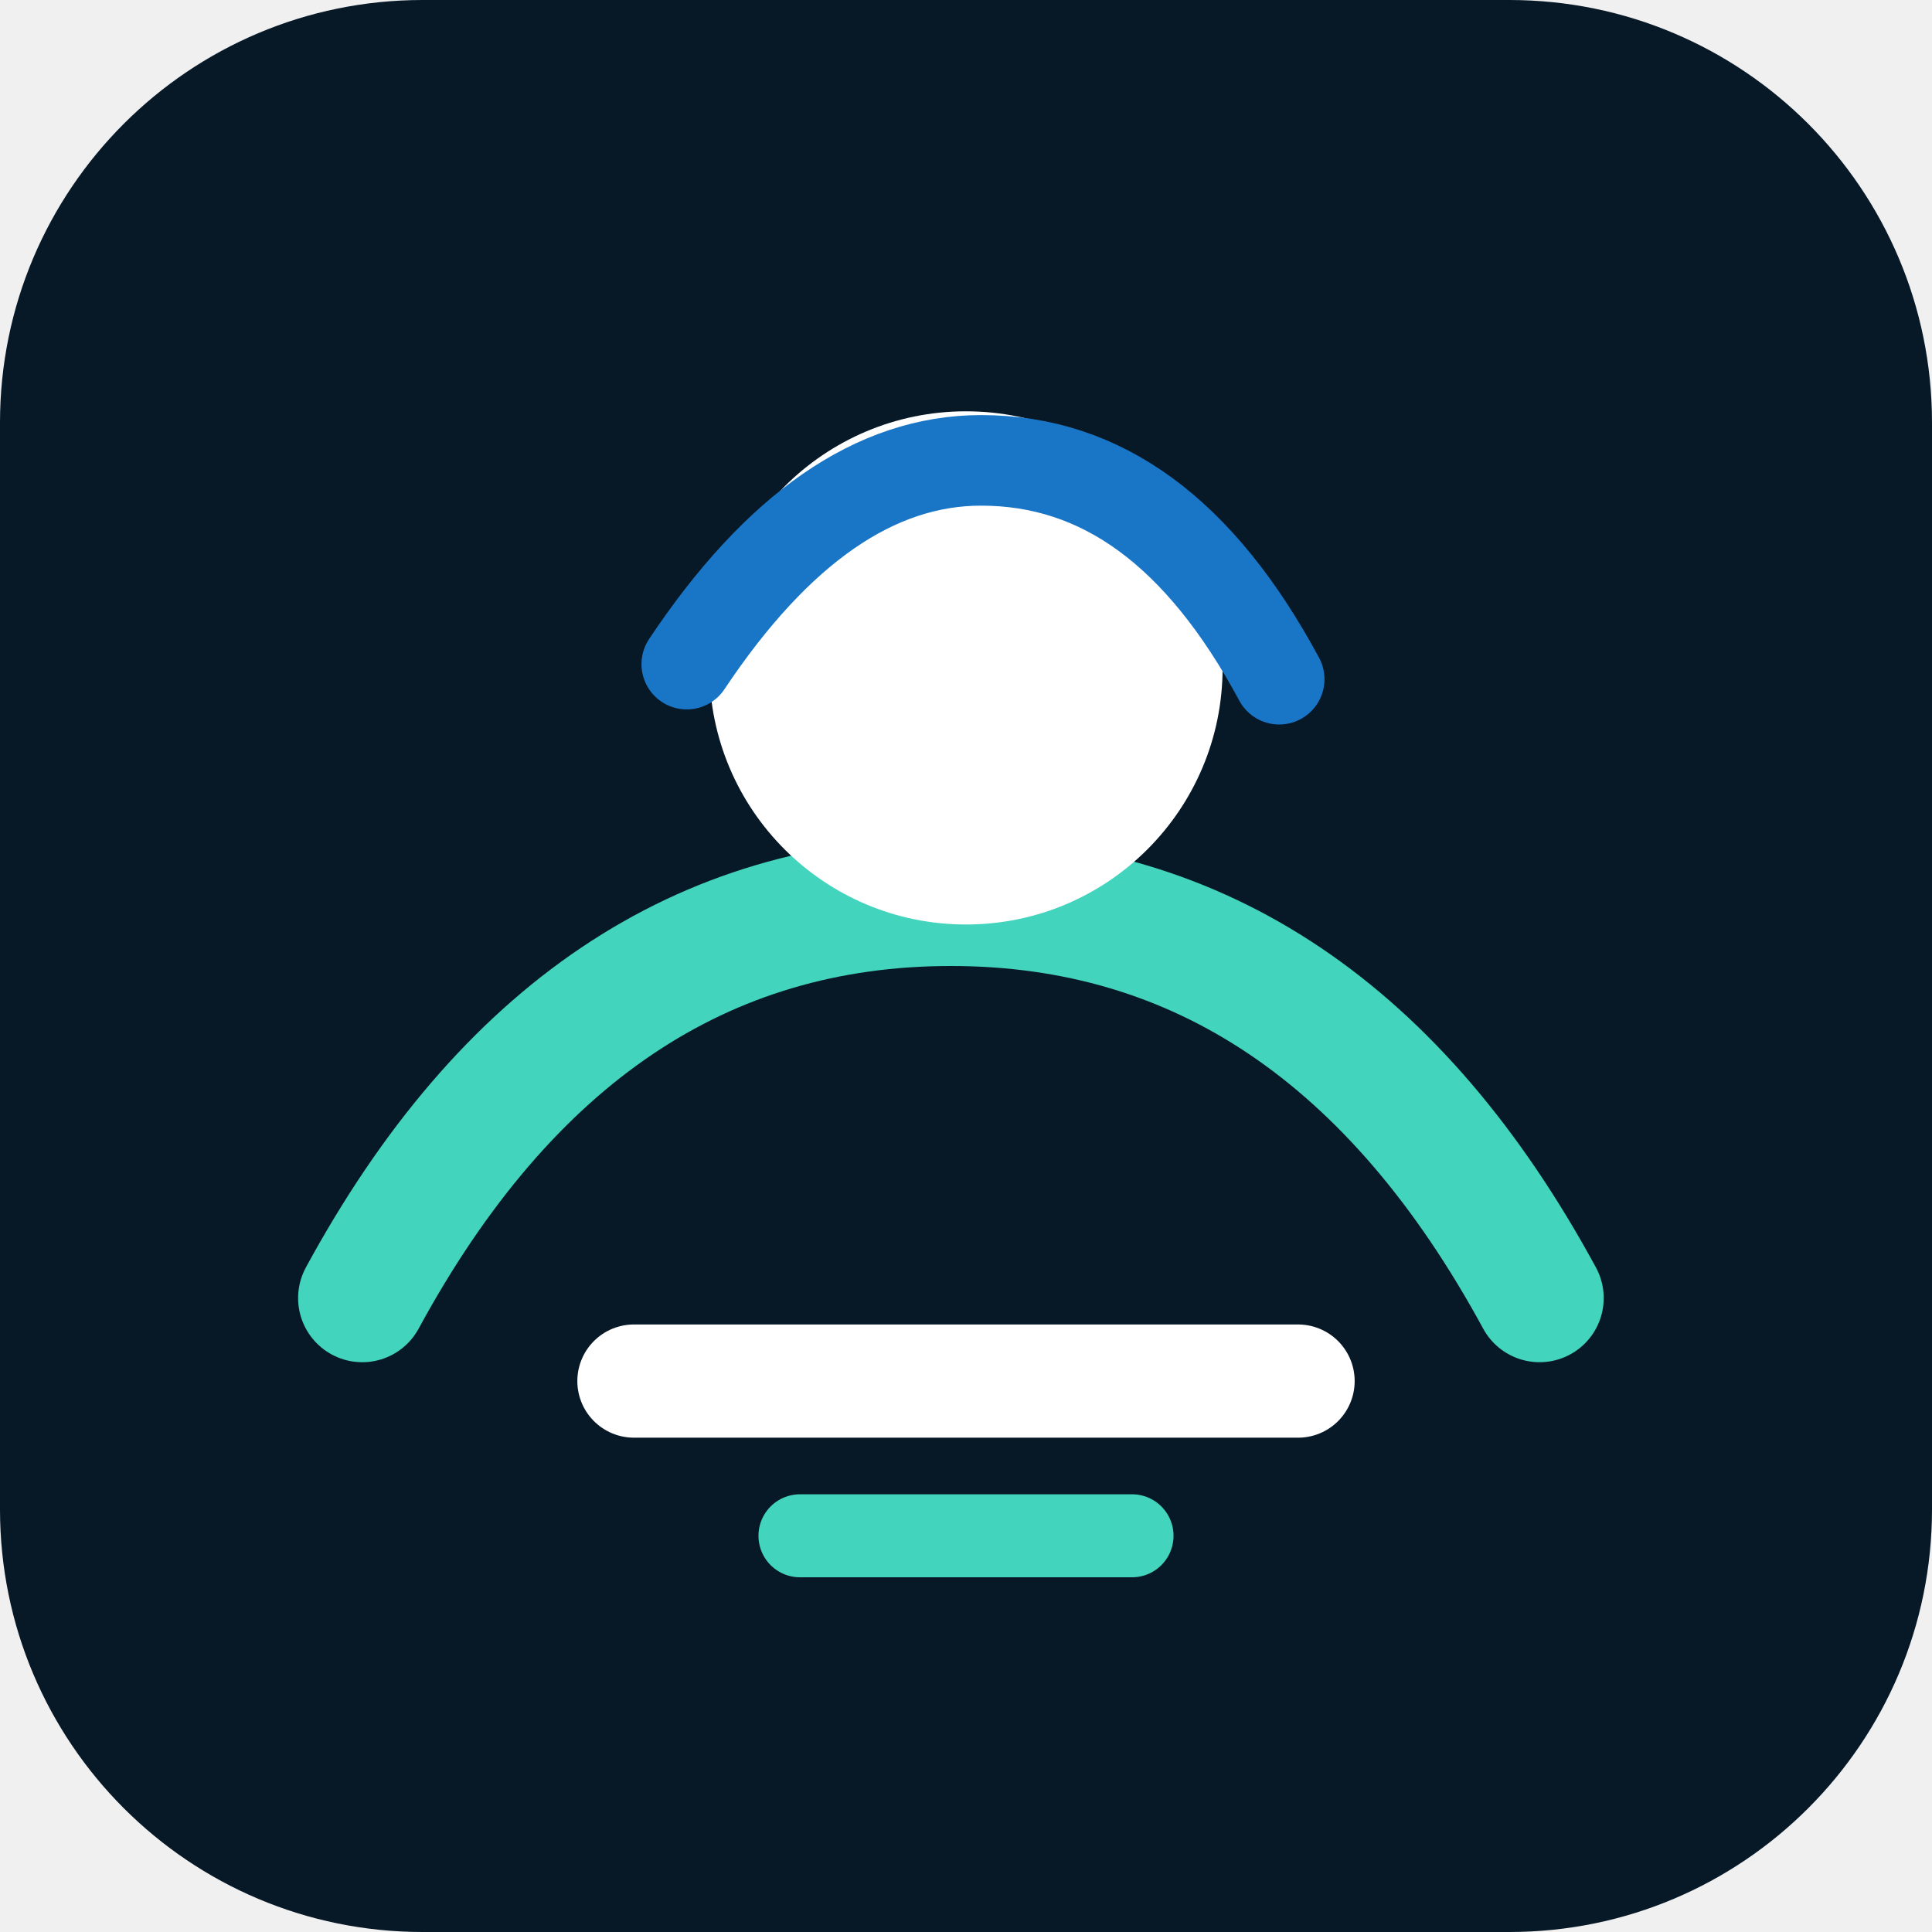
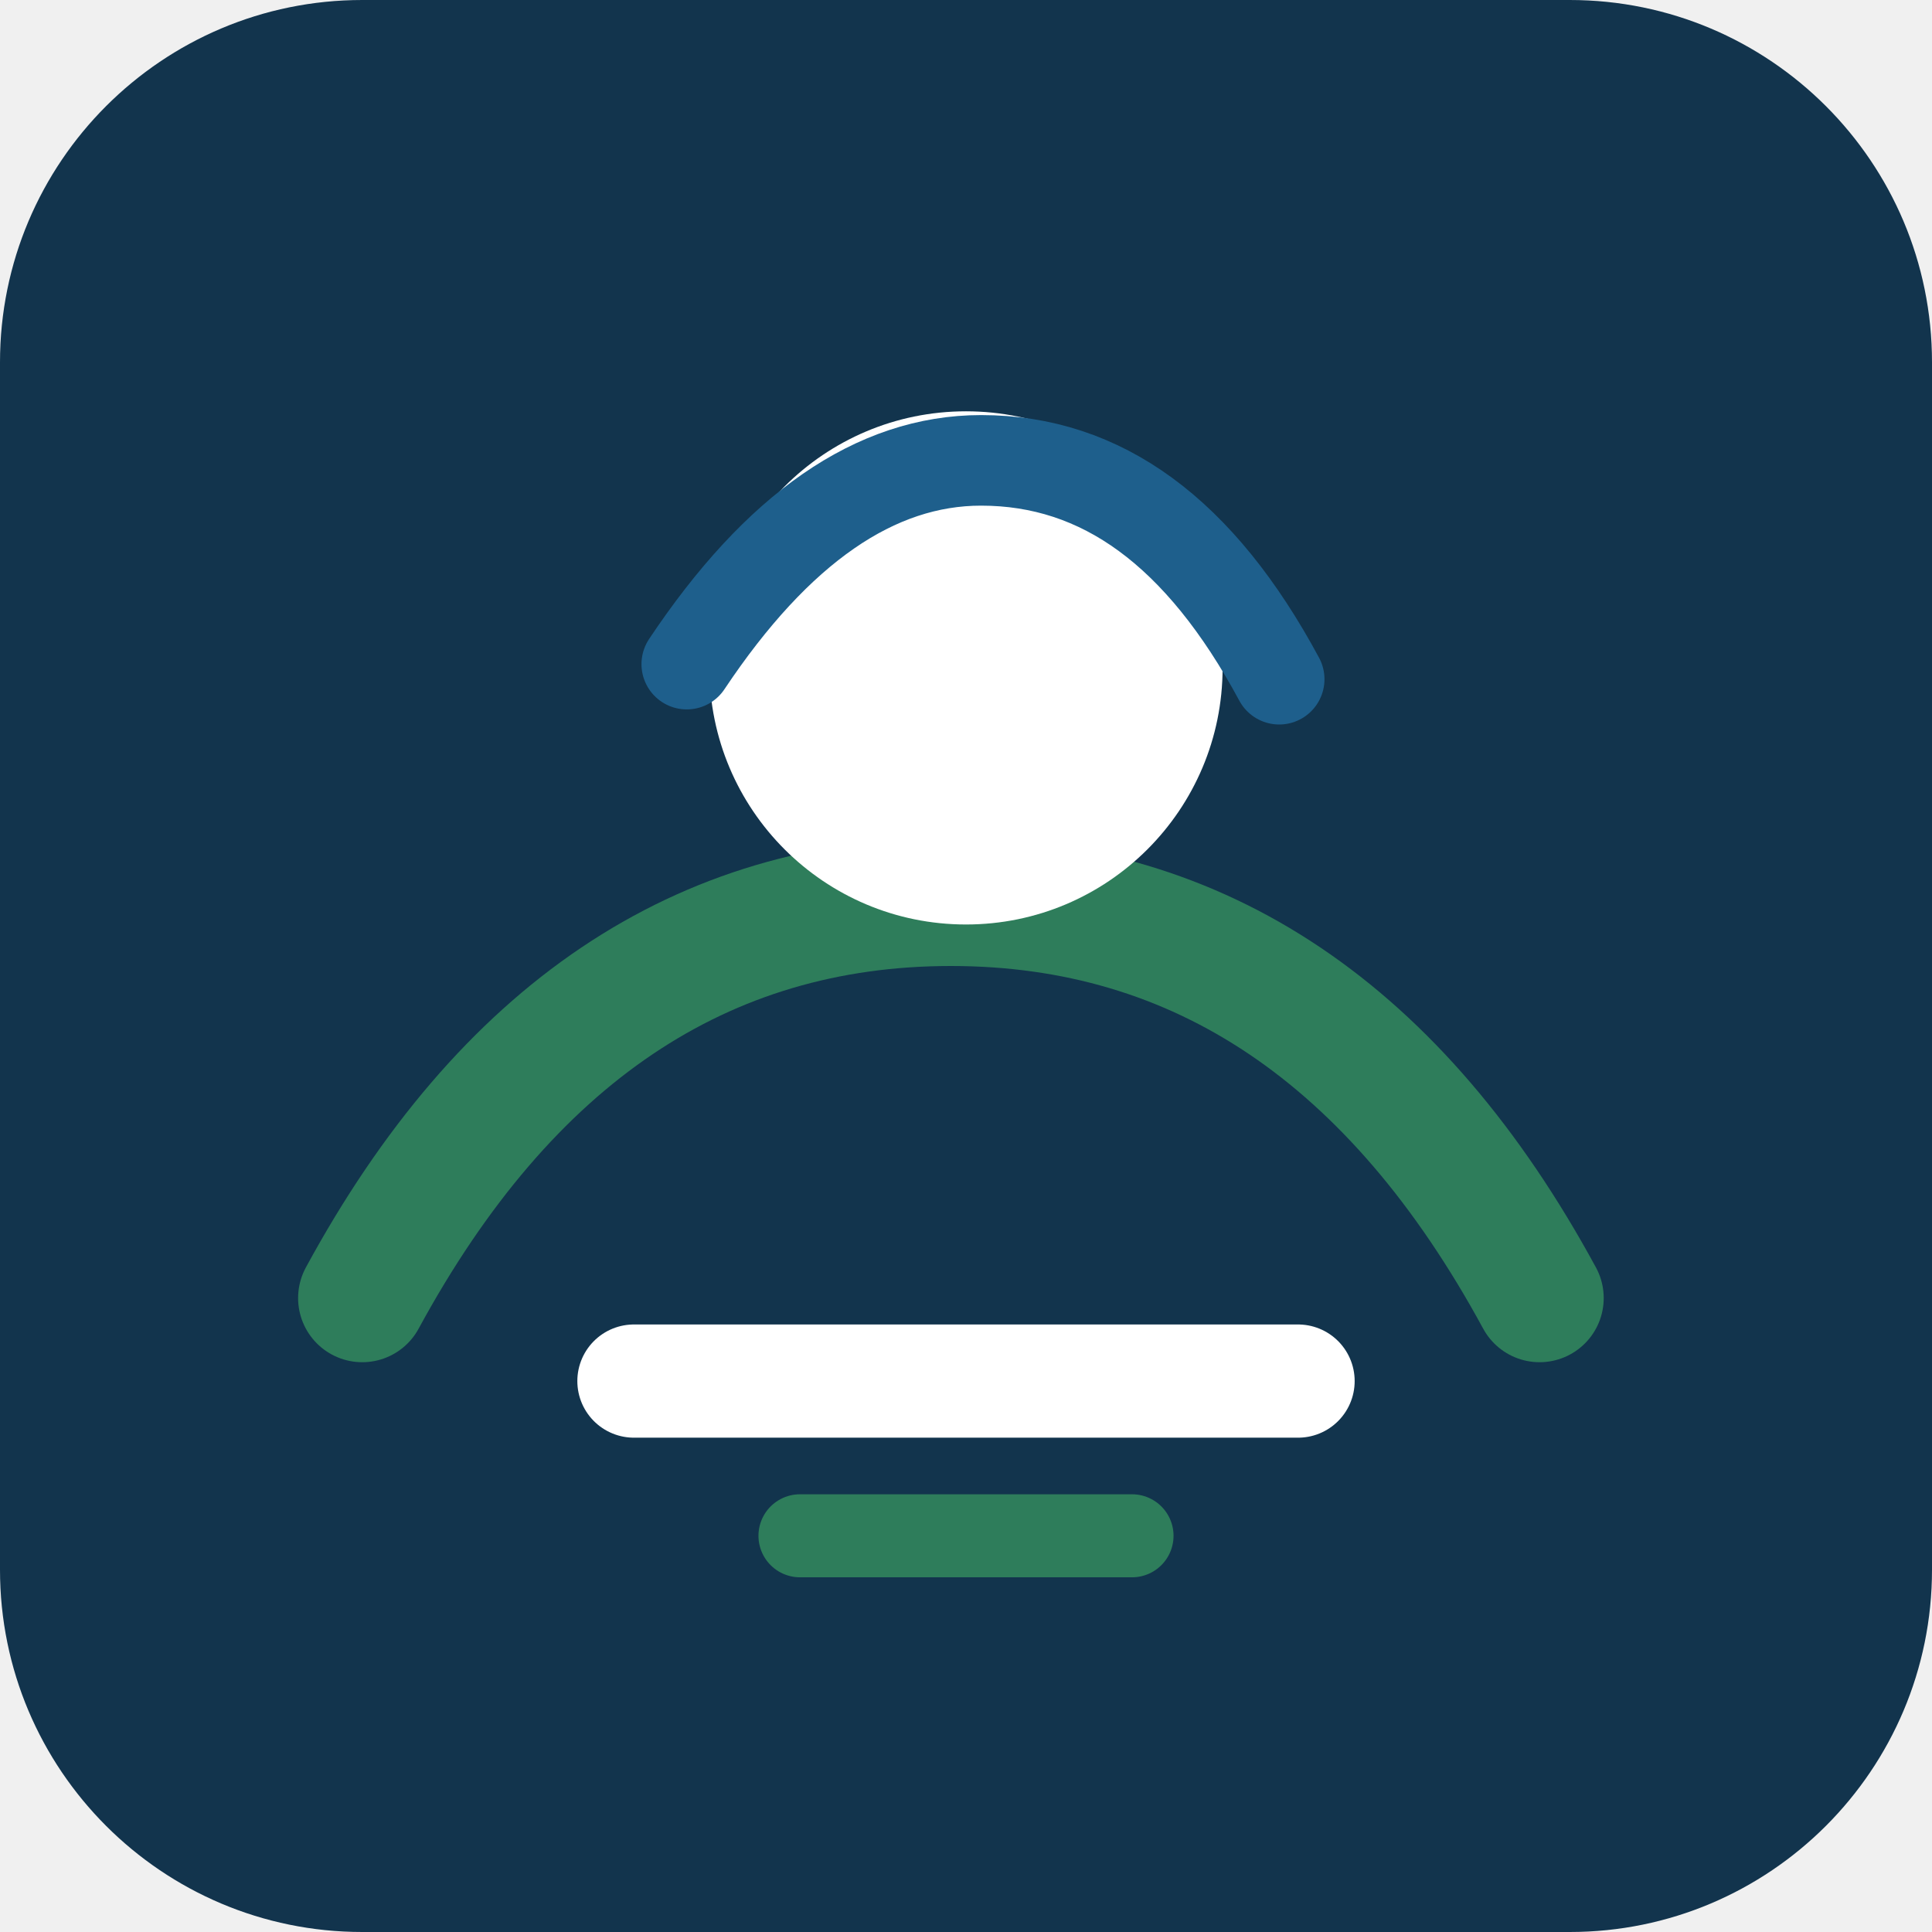
- <svg xmlns="http://www.w3.org/2000/svg" viewBox="0 0 512 512" role="img" aria-label="Conecta Eleitor">
-   <rect width="512" height="512" rx="112" fill="#071827" />
-   <path d="M96 344c38-70 90-105 156-105s118 35 156 105" fill="none" stroke="#42d4bc" stroke-width="34" stroke-linecap="round" />
+ <svg xmlns="http://www.w3.org/2000/svg" viewBox="0 0 512 512" role="img" aria-label="LegisGest">
+   <rect width="512" height="512" rx="96" fill="#12344D" />
+   <path d="M96 344c38-70 90-105 156-105s118 35 156 105" fill="none" stroke="#2E7D5B" stroke-width="34" stroke-linecap="round" />
  <circle cx="256" cy="177" r="68" fill="#ffffff" />
-   <path d="M182 176c24-36 50-54 78-54 32 0 58 19 79 58" fill="none" stroke="#1976c7" stroke-width="24" stroke-linecap="round" />
+   <path d="M182 176c24-36 50-54 78-54 32 0 58 19 79 58" fill="none" stroke="#1E5F8C" stroke-width="24" stroke-linecap="round" />
  <path d="M168 366h176" stroke="#ffffff" stroke-width="30" stroke-linecap="round" />
-   <path d="M212 407h88" stroke="#42d4bc" stroke-width="22" stroke-linecap="round" />
+   <path d="M212 407h88" stroke="#2E7D5B" stroke-width="22" stroke-linecap="round" />
</svg>
